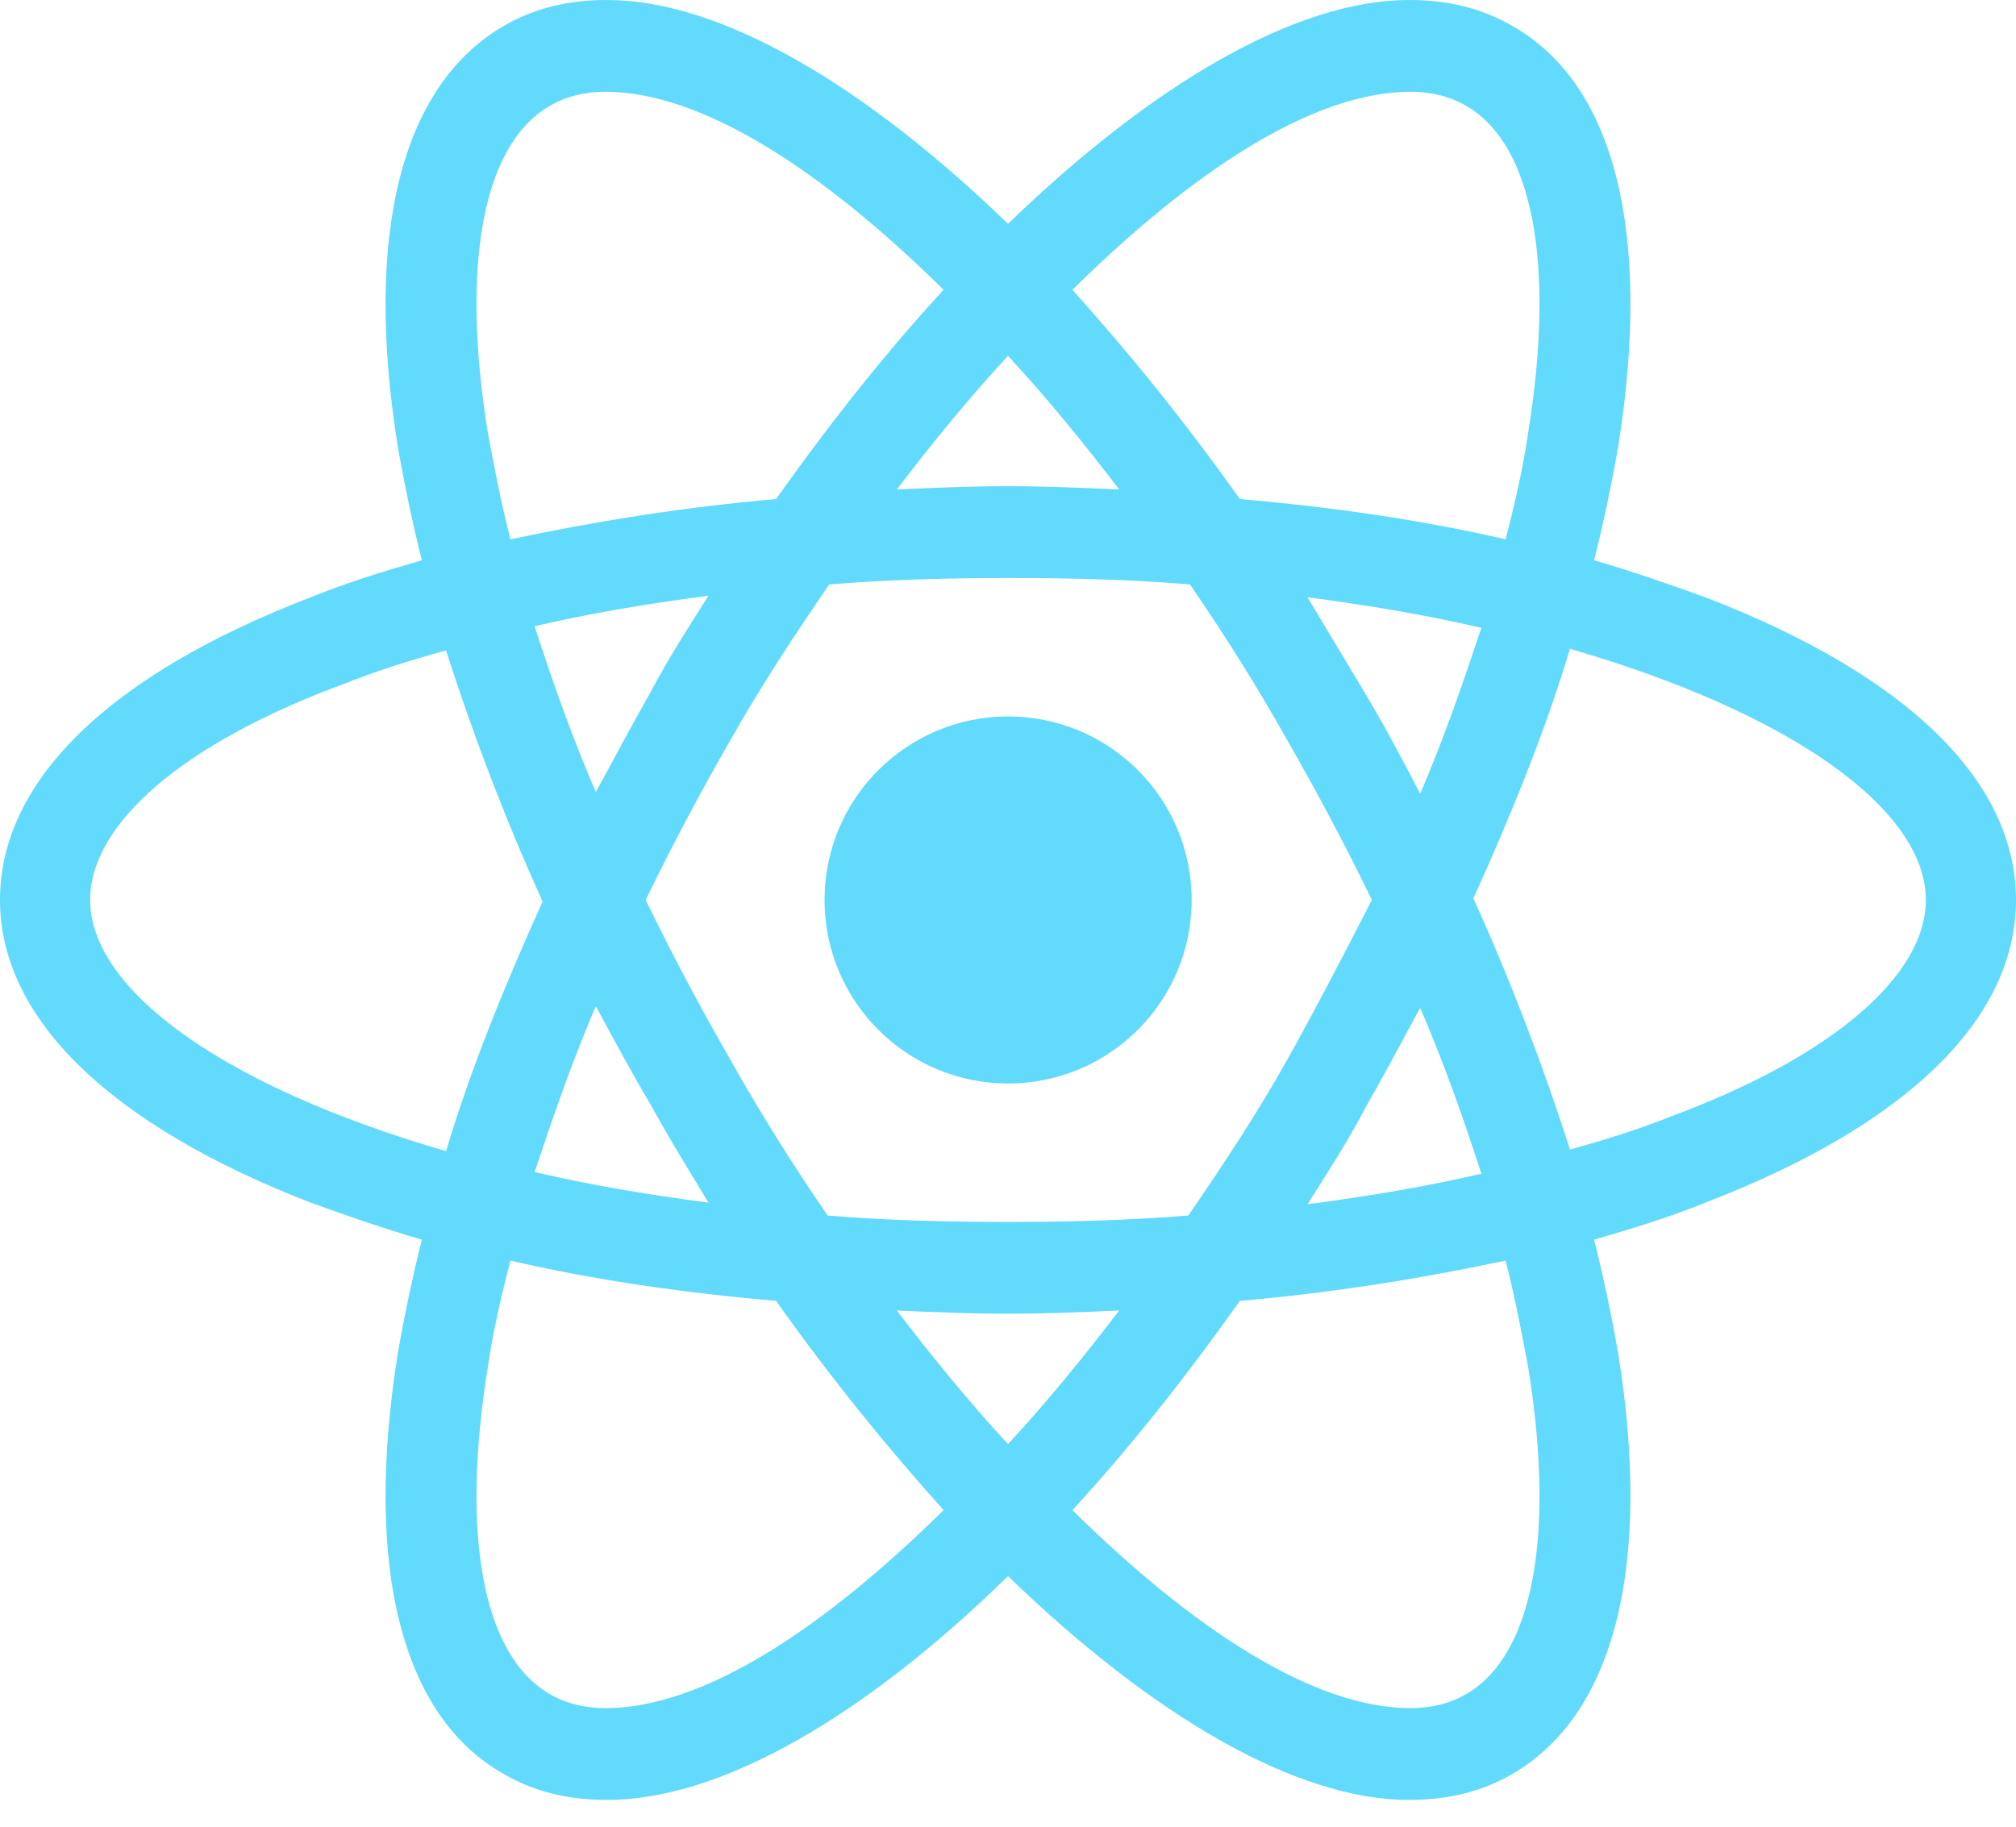
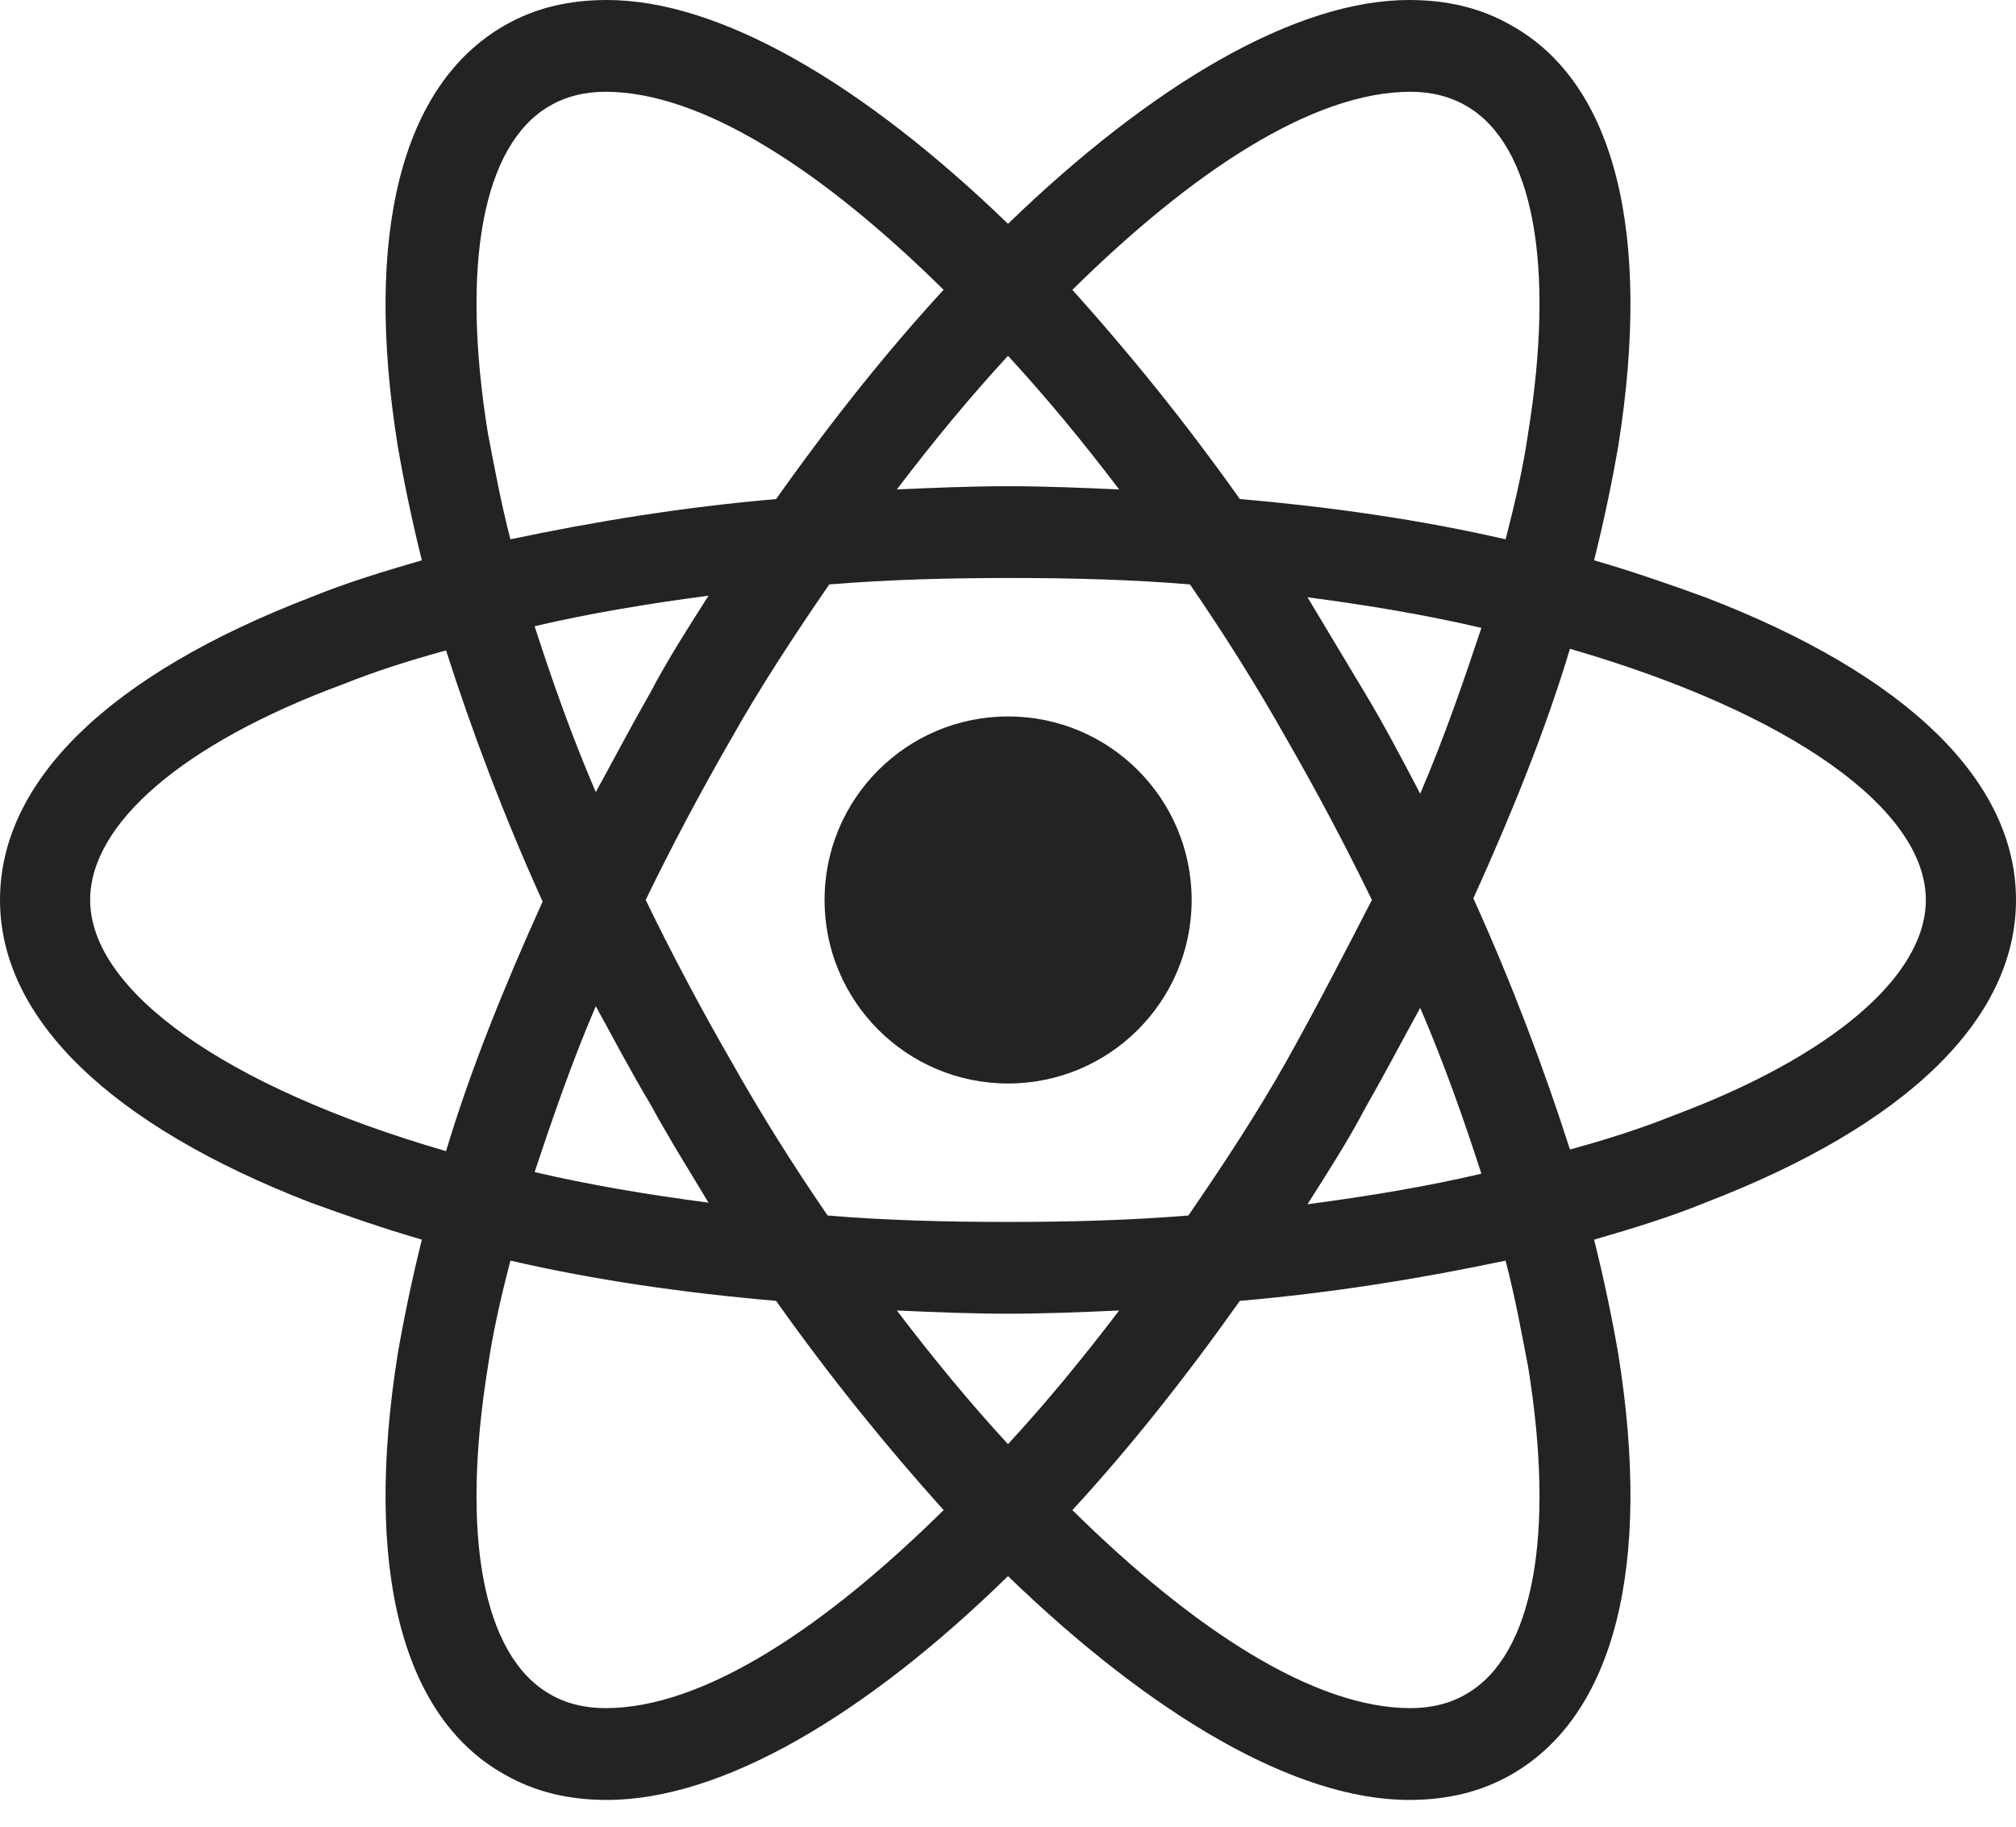
<svg xmlns="http://www.w3.org/2000/svg" width="32" height="29" viewBox="0 0 32 29" fill="none">
-   <path d="M16.002 17.201C17.611 17.201 18.915 15.897 18.915 14.288C18.915 12.678 17.611 11.374 16.002 11.374C14.392 11.374 13.088 12.678 13.088 14.288C13.088 15.897 14.392 17.201 16.002 17.201Z" fill="#61DAFB" />
-   <path d="M27.067 9.482C26.505 9.278 25.917 9.073 25.303 8.895C25.457 8.281 25.585 7.668 25.687 7.08C26.224 3.706 25.636 1.329 24 0.409C23.514 0.128 22.978 0 22.364 0C20.575 0 18.3 1.329 16 3.553C13.7 1.329 11.425 0 9.636 0C9.022 0 8.486 0.128 8 0.409C6.364 1.355 5.776 3.732 6.313 7.08C6.415 7.668 6.543 8.281 6.696 8.895C6.083 9.073 5.495 9.252 4.933 9.482C1.738 10.709 0 12.396 0 14.287C0 16.179 1.764 17.866 4.933 19.093C5.495 19.297 6.083 19.502 6.696 19.68C6.543 20.294 6.415 20.907 6.313 21.495C5.776 24.869 6.364 27.246 8 28.166C8.486 28.447 9.022 28.575 9.636 28.575C11.45 28.575 13.725 27.246 16 25.022C18.3 27.246 20.575 28.575 22.364 28.575C22.978 28.575 23.514 28.447 24 28.166C25.636 27.22 26.224 24.843 25.687 21.495C25.585 20.907 25.457 20.294 25.303 19.68C25.917 19.502 26.505 19.323 27.067 19.093C30.262 17.866 32 16.179 32 14.287C32 12.396 30.262 10.709 27.067 9.482ZM23.284 1.687C24.332 2.3 24.69 4.192 24.256 6.875C24.179 7.412 24.051 7.974 23.898 8.562C22.569 8.256 21.163 8.051 19.68 7.923C18.811 6.696 17.917 5.597 17.022 4.601C18.914 2.735 20.831 1.457 22.39 1.457C22.722 1.457 23.029 1.534 23.284 1.687ZM20.422 16.843C19.962 17.661 19.425 18.479 18.863 19.297C17.917 19.374 16.971 19.399 16 19.399C15.003 19.399 14.057 19.374 13.137 19.297C12.575 18.479 12.064 17.661 11.604 16.843C11.118 16 10.658 15.131 10.249 14.287C10.658 13.444 11.118 12.575 11.604 11.732C12.064 10.914 12.601 10.096 13.163 9.278C14.109 9.201 15.054 9.176 16.026 9.176C17.022 9.176 17.968 9.201 18.888 9.278C19.451 10.096 19.962 10.914 20.422 11.732C20.907 12.575 21.367 13.444 21.776 14.287C21.342 15.131 20.907 15.974 20.422 16.843ZM22.543 16C22.927 16.895 23.233 17.764 23.514 18.633C22.645 18.837 21.725 18.99 20.754 19.118C21.061 18.633 21.393 18.121 21.674 17.585C21.981 17.048 22.262 16.511 22.543 16ZM16 22.927C15.387 22.262 14.799 21.546 14.236 20.805C14.824 20.831 15.412 20.856 16 20.856C16.588 20.856 17.176 20.831 17.764 20.805C17.201 21.546 16.613 22.262 16 22.927ZM11.246 19.093C10.275 18.965 9.355 18.811 8.486 18.607C8.767 17.764 9.073 16.869 9.457 15.974C9.738 16.486 10.019 17.022 10.326 17.534C10.633 18.096 10.939 18.581 11.246 19.093ZM9.457 12.575C9.073 11.681 8.767 10.812 8.486 9.942C9.355 9.738 10.275 9.585 11.246 9.457C10.939 9.942 10.607 10.454 10.326 10.99C10.019 11.527 9.738 12.064 9.457 12.575ZM16 5.649C16.613 6.313 17.201 7.029 17.764 7.77C17.176 7.744 16.588 7.719 16 7.719C15.412 7.719 14.824 7.744 14.236 7.77C14.799 7.029 15.387 6.313 16 5.649ZM21.674 11.016L20.754 9.482C21.725 9.61 22.645 9.764 23.514 9.968C23.233 10.812 22.927 11.706 22.543 12.601C22.262 12.064 21.981 11.527 21.674 11.016ZM7.744 6.875C7.31 4.192 7.668 2.3 8.716 1.687C8.971 1.534 9.278 1.457 9.61 1.457C11.144 1.457 13.061 2.709 14.978 4.601C14.083 5.572 13.188 6.696 12.319 7.923C10.837 8.051 9.431 8.281 8.102 8.562C7.949 7.974 7.847 7.412 7.744 6.875ZM1.431 14.287C1.431 13.086 2.888 11.808 5.444 10.863C5.955 10.658 6.518 10.479 7.08 10.326C7.489 11.604 8 12.959 8.613 14.313C8 15.668 7.463 16.997 7.08 18.275C3.553 17.252 1.431 15.719 1.431 14.287ZM8.716 26.888C7.668 26.275 7.31 24.383 7.744 21.7C7.821 21.163 7.949 20.601 8.102 20.013C9.431 20.32 10.837 20.524 12.319 20.652C13.188 21.879 14.083 22.978 14.978 23.974C13.086 25.84 11.169 27.118 9.61 27.118C9.278 27.118 8.971 27.041 8.716 26.888ZM24.256 21.7C24.69 24.383 24.332 26.275 23.284 26.888C23.029 27.041 22.722 27.118 22.39 27.118C20.856 27.118 18.939 25.866 17.022 23.974C17.917 23.003 18.811 21.879 19.68 20.652C21.163 20.524 22.569 20.294 23.898 20.013C24.051 20.601 24.153 21.163 24.256 21.7ZM26.556 17.712C26.045 17.917 25.482 18.096 24.92 18.249C24.511 16.971 24 15.617 23.387 14.262C24 12.907 24.537 11.578 24.92 10.3C28.447 11.323 30.569 12.856 30.569 14.287C30.569 15.489 29.086 16.767 26.556 17.712Z" fill="#61DAFB" />
+   <path d="M16.002 17.201C17.611 17.201 18.915 15.897 18.915 14.288C18.915 12.678 17.611 11.374 16.002 11.374C14.392 11.374 13.088 12.678 13.088 14.288C13.088 15.897 14.392 17.201 16.002 17.201Z" fill="#242323" />
+   <path d="M27.067 9.482C26.505 9.278 25.917 9.073 25.303 8.895C25.457 8.281 25.585 7.668 25.687 7.08C26.224 3.706 25.636 1.329 24 0.409C23.514 0.128 22.978 0 22.364 0C20.575 0 18.3 1.329 16 3.553C13.7 1.329 11.425 0 9.636 0C9.022 0 8.486 0.128 8 0.409C6.364 1.355 5.776 3.732 6.313 7.08C6.415 7.668 6.543 8.281 6.696 8.895C6.083 9.073 5.495 9.252 4.933 9.482C1.738 10.709 0 12.396 0 14.287C0 16.179 1.764 17.866 4.933 19.093C5.495 19.297 6.083 19.502 6.696 19.68C6.543 20.294 6.415 20.907 6.313 21.495C5.776 24.869 6.364 27.246 8 28.166C8.486 28.447 9.022 28.575 9.636 28.575C11.45 28.575 13.725 27.246 16 25.022C18.3 27.246 20.575 28.575 22.364 28.575C22.978 28.575 23.514 28.447 24 28.166C25.636 27.22 26.224 24.843 25.687 21.495C25.585 20.907 25.457 20.294 25.303 19.68C25.917 19.502 26.505 19.323 27.067 19.093C30.262 17.866 32 16.179 32 14.287C32 12.396 30.262 10.709 27.067 9.482ZM23.284 1.687C24.332 2.3 24.69 4.192 24.256 6.875C24.179 7.412 24.051 7.974 23.898 8.562C22.569 8.256 21.163 8.051 19.68 7.923C18.811 6.696 17.917 5.597 17.022 4.601C18.914 2.735 20.831 1.457 22.39 1.457C22.722 1.457 23.029 1.534 23.284 1.687ZM20.422 16.843C19.962 17.661 19.425 18.479 18.863 19.297C17.917 19.374 16.971 19.399 16 19.399C15.003 19.399 14.057 19.374 13.137 19.297C12.575 18.479 12.064 17.661 11.604 16.843C11.118 16 10.658 15.131 10.249 14.287C10.658 13.444 11.118 12.575 11.604 11.732C12.064 10.914 12.601 10.096 13.163 9.278C14.109 9.201 15.054 9.176 16.026 9.176C17.022 9.176 17.968 9.201 18.888 9.278C19.451 10.096 19.962 10.914 20.422 11.732C20.907 12.575 21.367 13.444 21.776 14.287C21.342 15.131 20.907 15.974 20.422 16.843ZM22.543 16C22.927 16.895 23.233 17.764 23.514 18.633C22.645 18.837 21.725 18.99 20.754 19.118C21.061 18.633 21.393 18.121 21.674 17.585C21.981 17.048 22.262 16.511 22.543 16ZM16 22.927C15.387 22.262 14.799 21.546 14.236 20.805C14.824 20.831 15.412 20.856 16 20.856C16.588 20.856 17.176 20.831 17.764 20.805C17.201 21.546 16.613 22.262 16 22.927ZM11.246 19.093C10.275 18.965 9.355 18.811 8.486 18.607C8.767 17.764 9.073 16.869 9.457 15.974C9.738 16.486 10.019 17.022 10.326 17.534C10.633 18.096 10.939 18.581 11.246 19.093ZM9.457 12.575C9.073 11.681 8.767 10.812 8.486 9.942C9.355 9.738 10.275 9.585 11.246 9.457C10.939 9.942 10.607 10.454 10.326 10.99C10.019 11.527 9.738 12.064 9.457 12.575ZM16 5.649C16.613 6.313 17.201 7.029 17.764 7.77C17.176 7.744 16.588 7.719 16 7.719C15.412 7.719 14.824 7.744 14.236 7.77C14.799 7.029 15.387 6.313 16 5.649ZM21.674 11.016L20.754 9.482C21.725 9.61 22.645 9.764 23.514 9.968C23.233 10.812 22.927 11.706 22.543 12.601C22.262 12.064 21.981 11.527 21.674 11.016ZM7.744 6.875C7.31 4.192 7.668 2.3 8.716 1.687C8.971 1.534 9.278 1.457 9.61 1.457C11.144 1.457 13.061 2.709 14.978 4.601C14.083 5.572 13.188 6.696 12.319 7.923C10.837 8.051 9.431 8.281 8.102 8.562C7.949 7.974 7.847 7.412 7.744 6.875ZM1.431 14.287C1.431 13.086 2.888 11.808 5.444 10.863C5.955 10.658 6.518 10.479 7.08 10.326C7.489 11.604 8 12.959 8.613 14.313C8 15.668 7.463 16.997 7.08 18.275C3.553 17.252 1.431 15.719 1.431 14.287ZM8.716 26.888C7.668 26.275 7.31 24.383 7.744 21.7C7.821 21.163 7.949 20.601 8.102 20.013C9.431 20.32 10.837 20.524 12.319 20.652C13.188 21.879 14.083 22.978 14.978 23.974C13.086 25.84 11.169 27.118 9.61 27.118C9.278 27.118 8.971 27.041 8.716 26.888ZM24.256 21.7C24.69 24.383 24.332 26.275 23.284 26.888C23.029 27.041 22.722 27.118 22.39 27.118C20.856 27.118 18.939 25.866 17.022 23.974C17.917 23.003 18.811 21.879 19.68 20.652C21.163 20.524 22.569 20.294 23.898 20.013C24.051 20.601 24.153 21.163 24.256 21.7ZM26.556 17.712C26.045 17.917 25.482 18.096 24.92 18.249C24.511 16.971 24 15.617 23.387 14.262C24 12.907 24.537 11.578 24.92 10.3C28.447 11.323 30.569 12.856 30.569 14.287C30.569 15.489 29.086 16.767 26.556 17.712Z" fill="#242323" />
</svg>
